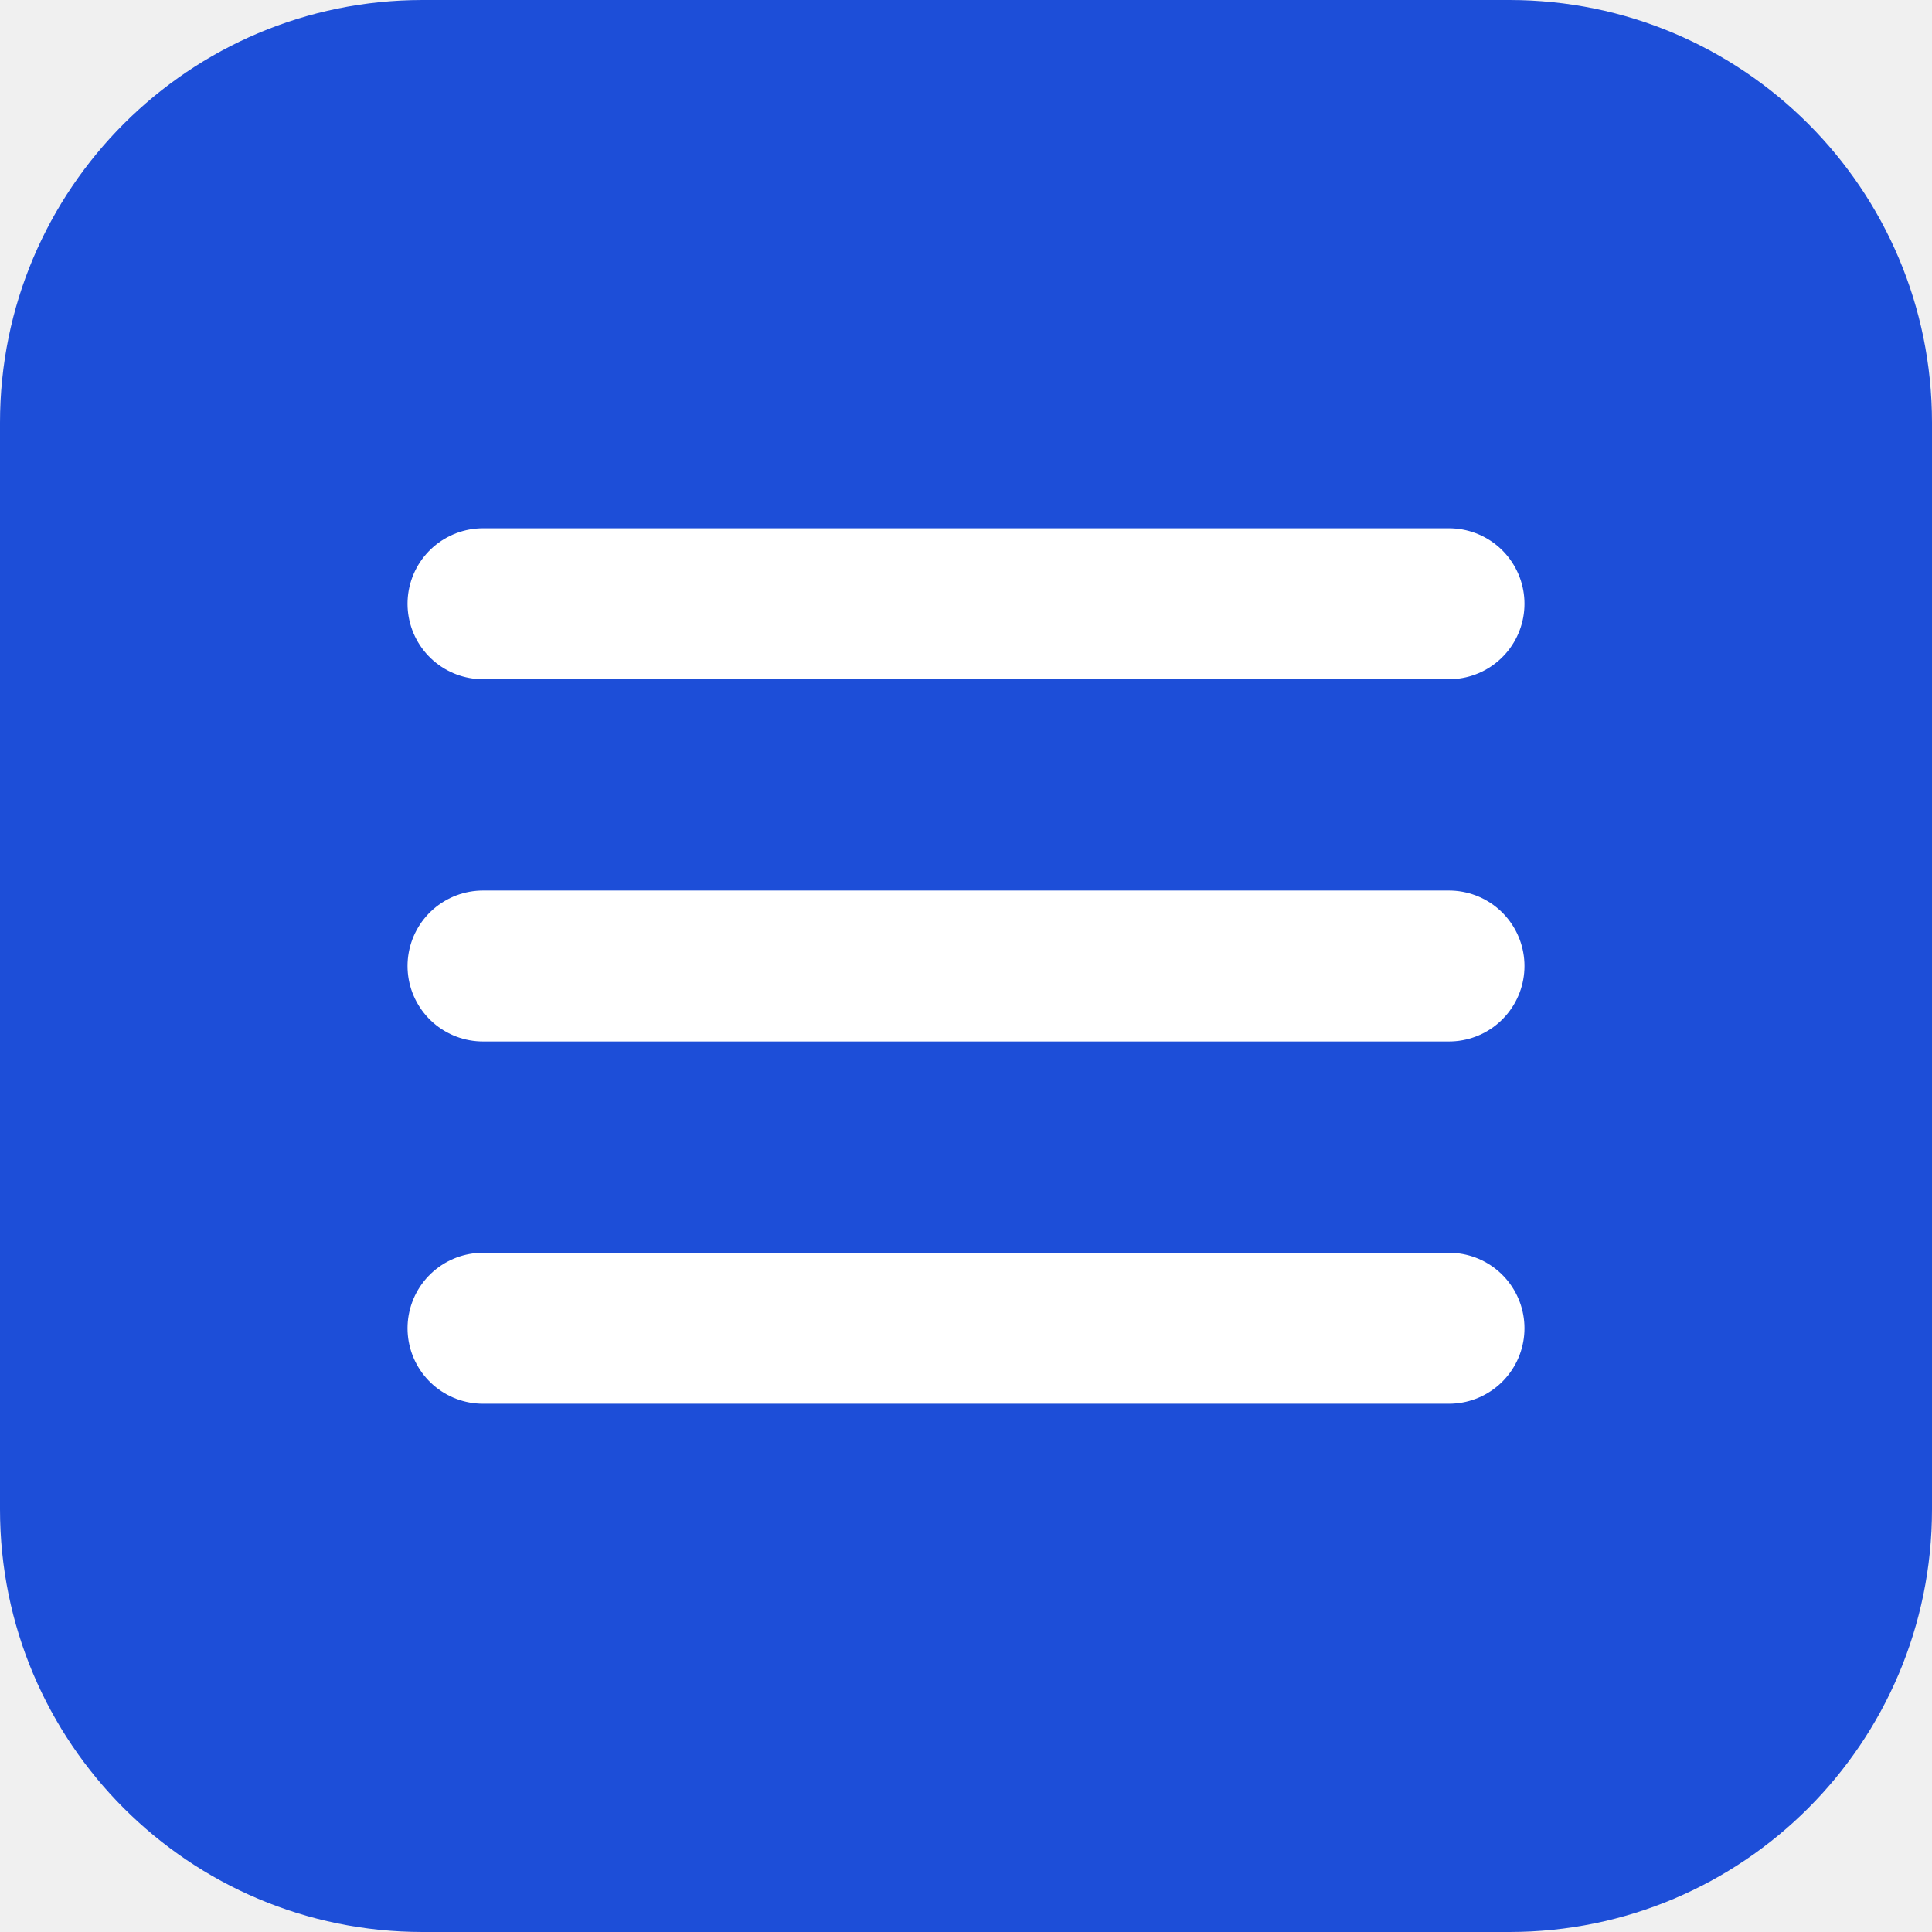
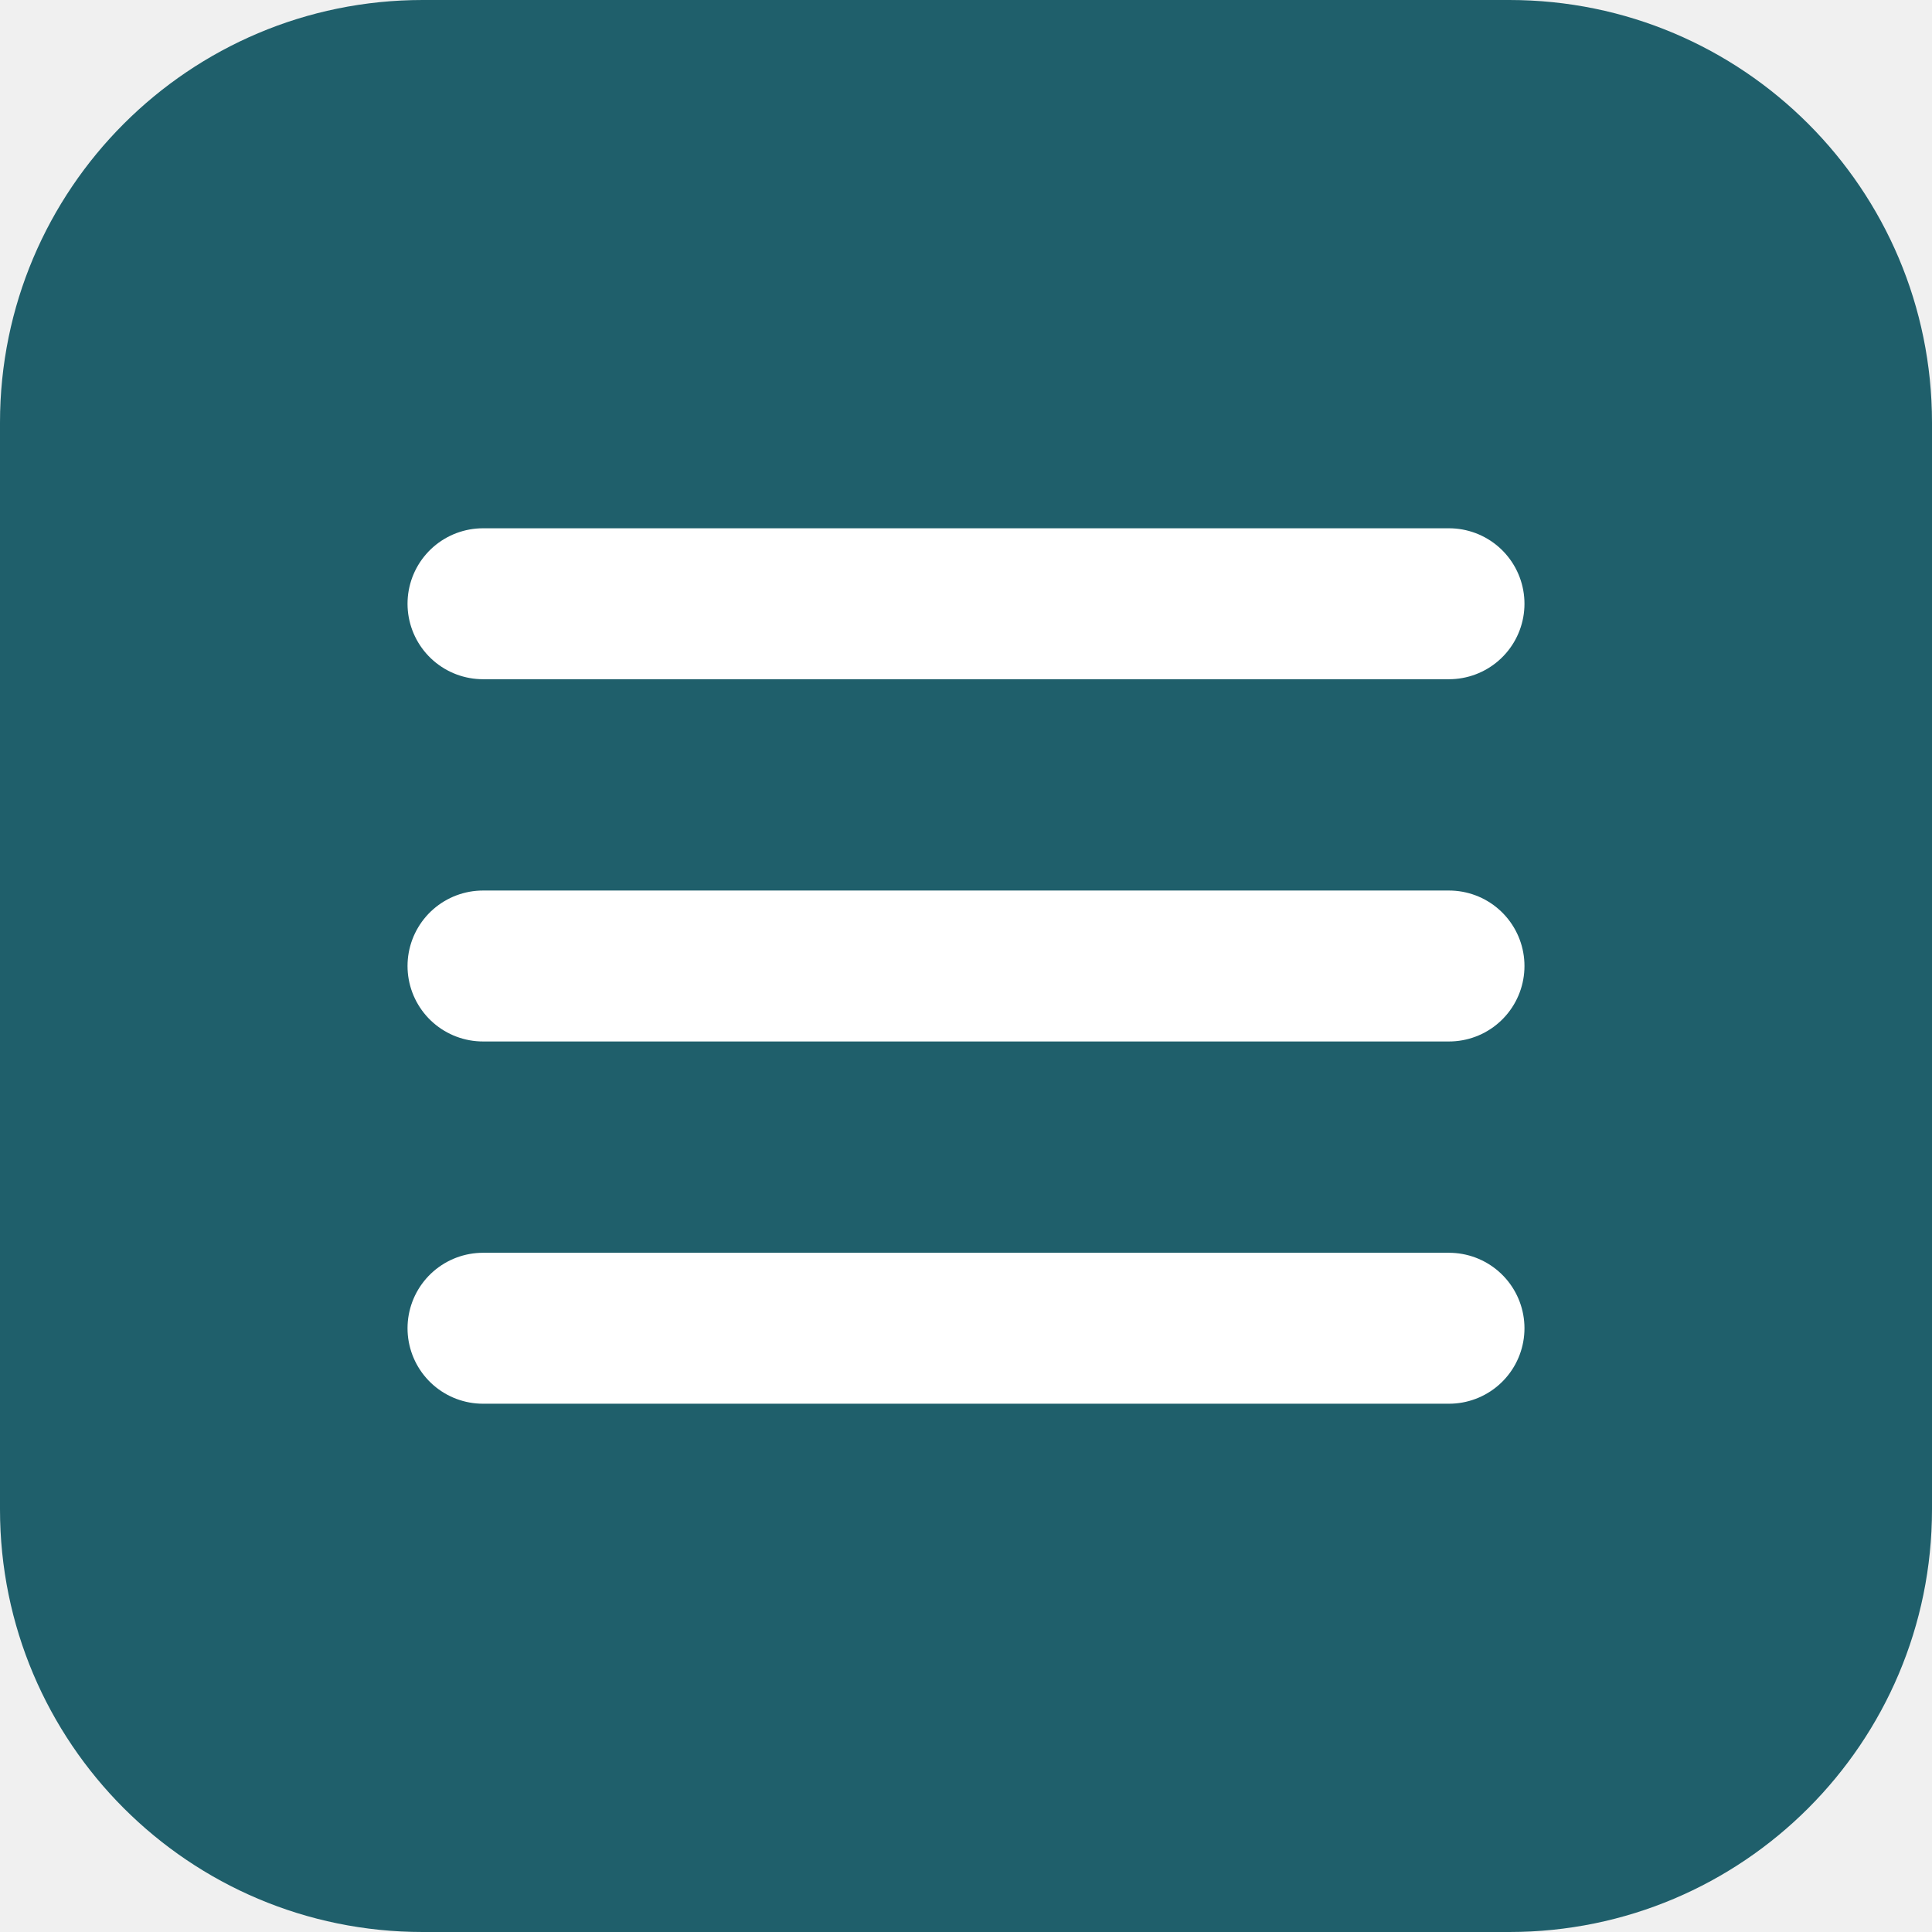
<svg xmlns="http://www.w3.org/2000/svg" viewBox="0 0 64 64">
-   <rect width="64" height="64" rx="14" fill="#1d4ed8" />
+   <rect width="64" height="64" rx="14" fill="#1f5f6b" />
  <path d="M16 20h32M16 32h32M16 44h32" stroke="#fff" stroke-width="5" stroke-linecap="round" />
</svg>
